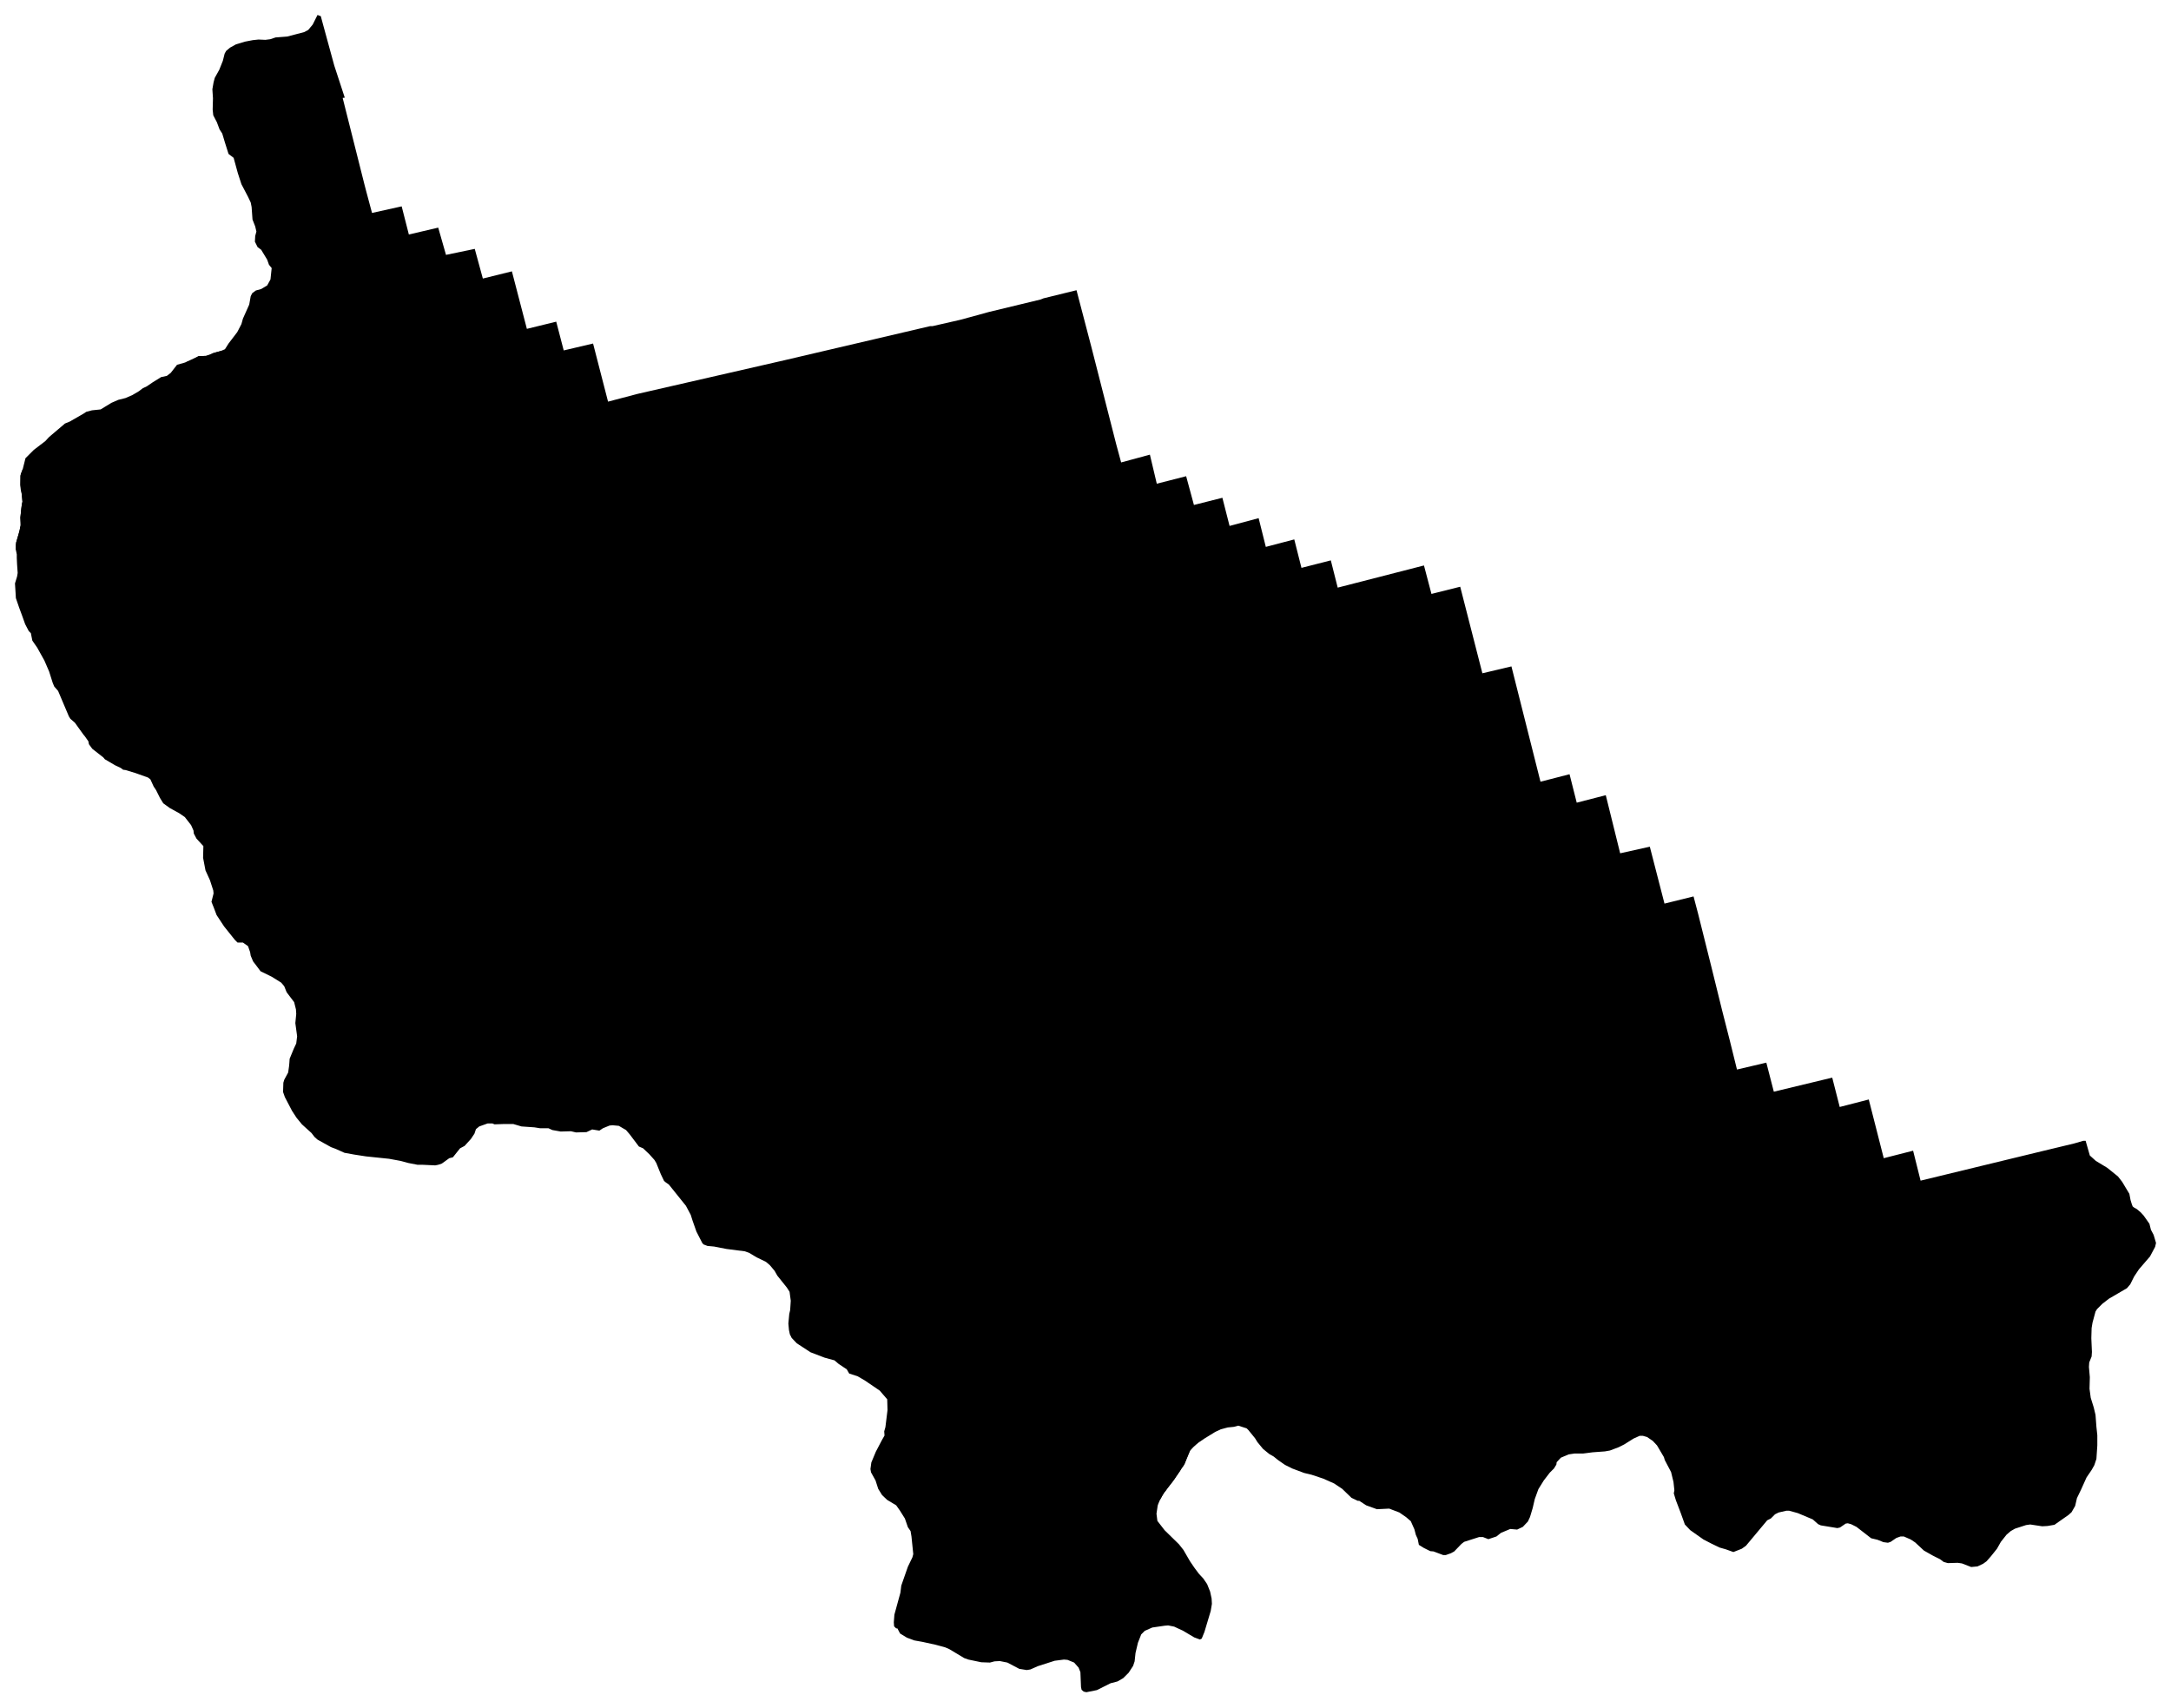
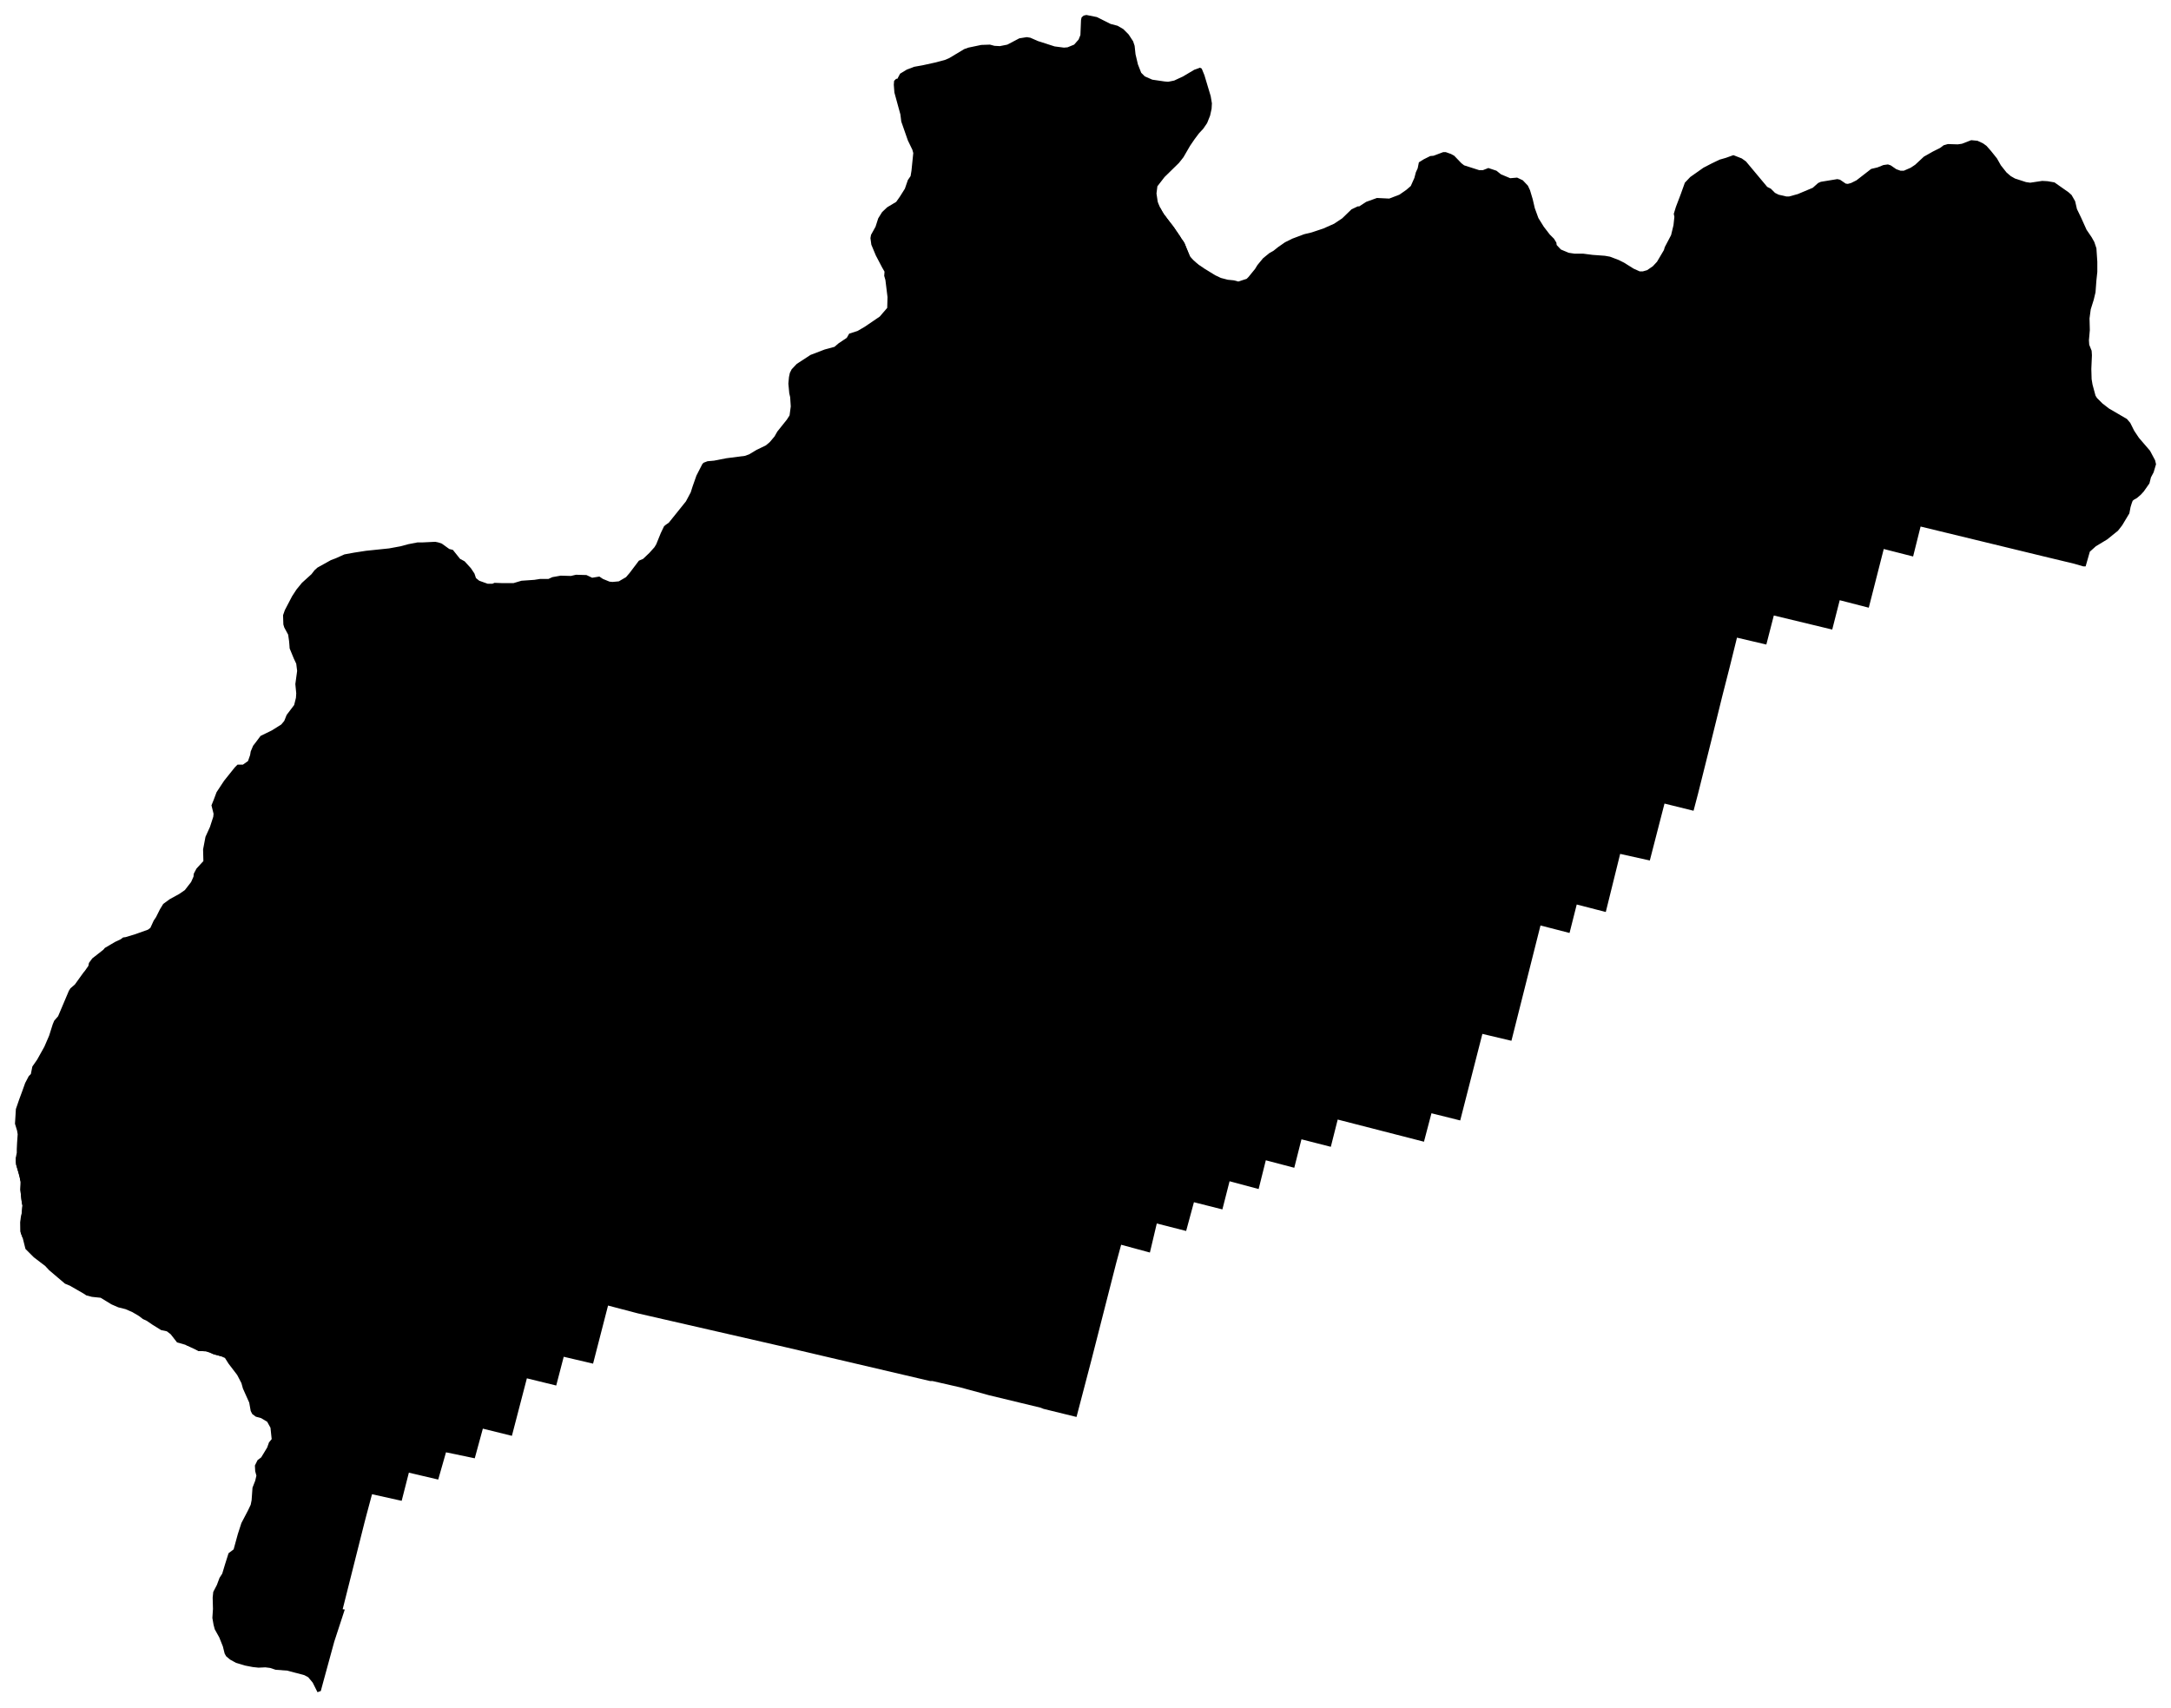
<svg xmlns="http://www.w3.org/2000/svg" viewBox="37.6 15.0 724.8 570.0" aria-label="Douglas County Places Map" role="img">
-   <path class="county-boundary" d="M44.0,217.9L45.0,220.6L46.0,223.4L47.2,225.7L47.9,226.4L48.4,228.9L50.0,231.2L52.4,235.5L54.0,239.2L55.2,243.0L55.7,244.2L57.0,245.7L60.6,254.2L61.1,255.0L62.6,256.3L65.4,260.2L65.9,260.8L67.1,262.5L67.3,263.5L68.4,265.0L72.1,267.9L72.6,268.5L76.0,270.5L77.9,271.4L78.7,272.0L79.5,272.1L82.8,273.1L87.0,274.6L87.8,275.2L88.9,277.6L89.7,278.8L91.0,281.4L92.1,283.2L94.3,284.8L97.4,286.5L99.3,287.8L101.4,290.5L102.2,292.3L102.3,293.3L103.2,295.0L105.5,297.5L105.4,301.4L106.2,305.6L107.7,308.9L108.8,312.3L108.9,313.3L108.2,316.1L109.0,318.1L109.9,320.5L112.4,324.3L116.0,328.8L116.9,329.7L118.7,329.7L120.4,330.9L121.1,332.9L121.3,334.1L122.1,336.0L123.1,337.3L124.6,339.3L128.3,341.1L131.5,343.1L132.5,344.3L133.3,346.3L135.8,349.6L136.4,352.0L136.5,353.5L136.2,356.6L136.8,361.0L136.5,363.4L135.7,365.1L134.3,368.5L134.2,369.9L134.1,371.0L133.8,373.1L132.5,375.5L132.2,376.5L132.1,379.6L132.7,381.3L135.1,385.9L136.6,388.2L138.4,390.4L141.6,393.3L142.6,394.6L143.6,395.5L148.1,398.0L149.7,398.6L152.6,399.9L155.9,400.5L159.8,401.1L167.5,401.9L171.3,402.6L173.9,403.3L177.0,403.9L178.7,403.9L182.9,404.1L183.9,403.9L185.1,403.5L187.6,401.7L188.8,401.4L191.2,398.4L192.7,397.6L194.8,395.3L196.0,393.5L196.5,392.0L197.6,391.1L200.4,390.1L202.0,390.1L202.7,390.4L205.5,390.3L209.0,390.3L211.7,391.1L216.0,391.4L217.9,391.7L220.7,391.7L222.0,392.3L224.8,392.8L228.2,392.7L229.9,393.1L233.4,393.0L235.3,392.1L237.7,392.5L238.9,391.7L241.1,390.8L242.1,390.7L244.2,390.9L246.6,392.3L247.8,393.7L250.9,397.8L252.3,398.4L254.4,400.4L256.1,402.3L256.7,403.3L258.2,407.0L259.3,409.3L259.9,409.8L260.9,410.5L266.6,417.6L268.2,420.6L268.8,422.5L270.1,426.2L272.1,430.1L272.5,430.5L273.8,431.0L276.0,431.2L280.1,432.0L286.3,432.8L287.7,433.3L290.2,434.8L293.3,436.3L294.6,437.4L296.2,439.3L297.1,440.9L300.3,444.9L301.2,446.3L301.6,449.3L301.4,452.4L301.1,453.7L300.8,456.9L301.0,459.1L301.3,460.5L301.9,461.7L303.6,463.5L308.2,466.5L312.9,468.3L316.2,469.2L317.6,470.4L320.3,472.2L321.1,473.6L323.9,474.5L326.3,475.9L331.3,479.3L333.8,482.2L333.9,485.8L333.2,491.5L332.8,492.9L332.9,494.3L332.1,495.7L330.0,499.7L328.5,503.3L328.2,505.5L328.4,506.6L329.9,509.3L330.8,512.1L332.1,514.2L333.8,515.8L336.8,517.6L338.0,519.3L339.7,522.0L340.7,524.9L341.6,526.2L341.9,528.0L342.5,533.9L342.2,535.0L340.7,538.1L338.5,544.4L338.2,546.8L336.2,554.1L336.0,556.7L336.1,558.0L336.8,558.7L337.2,558.7L338.1,560.4L340.4,561.8L342.3,562.5L342.8,562.7L345.6,563.2L349.7,564.1L353.1,565.0L354.5,565.6L359.5,568.6L360.9,569.1L365.2,570.0L368.1,570.1L369.6,569.7L371.4,569.6L373.9,570.1L377.9,572.2L380.4,572.6L381.6,572.4L384.1,571.3L389.7,569.5L392.8,569.1L394.0,569.2L396.2,570.1L397.7,571.8L398.3,573.3L398.5,578.3L398.7,579.2L399.4,579.8L400.3,580.0L403.8,579.3L408.4,577.0L410.7,576.4L412.6,575.3L414.4,573.5L415.9,571.2L416.4,569.7L416.7,566.9L417.5,563.5L418.6,560.7L419.8,559.5L422.3,558.4L426.4,557.8L427.6,557.7L429.6,558.1L432.6,559.5L436.3,561.7L438.2,562.4L438.8,562.1L439.7,559.9L441.8,552.9L442.2,550.5L442.1,548.7L441.6,546.4L440.6,543.9L439.3,542.0L437.9,540.5L436.4,538.5L434.9,536.3L432.7,532.5L431.2,530.6L426.4,525.9L424.0,522.8L423.7,520.4L424.1,517.7L424.3,517.1L424.9,515.7L426.1,513.6L429.8,508.7L431.7,505.9L433.1,503.7L435.0,499.2L436.3,497.8L437.6,496.7L439.4,495.5L443.3,493.1L445.2,492.2L447.5,491.6L449.5,491.4L451.0,491.0L453.8,491.9L454.4,492.5L456.6,495.2L457.4,496.5L459.3,498.8L461.4,500.5L462.8,501.3L464.3,502.5L466.6,504.1L469.0,505.3L473.0,506.8L475.5,507.4L479.4,508.7L483.0,510.3L485.7,512.1L488.8,515.1L490.9,516.1L491.4,516.1L493.7,517.6L497.3,518.9L501.4,518.7L504.8,520.0L507.1,521.6L508.6,522.9L509.8,525.6L510.3,527.5L510.9,528.8L511.3,530.8L512.9,531.8L515.1,532.9L516.2,533.0L519.4,534.2L520.3,534.2L522.0,533.6L523.1,533.0L525.5,530.5L526.4,529.8L531.4,528.2L532.7,528.2L534.5,528.9L537.2,528.0L538.7,526.8L541.8,525.5L544.1,525.7L546.0,524.8L547.7,523.0L548.4,521.5L549.3,518.5L550.0,515.5L551.2,512.2L553.0,509.3L555.0,506.7L556.4,505.3L557.2,504.0L557.3,503.2L558.7,501.7L561.3,500.6L563.3,500.3L566.2,500.3L569.3,499.9L573.4,499.6L575.1,499.3L578.0,498.2L579.8,497.3L583.0,495.3L585.0,494.4L586.1,494.4L587.5,494.8L589.4,496.1L590.8,497.6L593.1,501.5L593.4,502.5L595.5,506.5L596.3,509.8L596.6,512.6L596.4,513.6L597.1,515.9L598.7,520.1L600.1,524.0L601.9,525.9L606.3,529.0L609.0,530.4L611.7,531.7L613.8,532.3L616.3,533.2L619.1,532.1L620.5,531.1L627.6,522.6L628.8,522.0L630.2,520.6L631.4,520.0L634.0,519.4L634.9,519.4L637.8,520.2L642.8,522.3L644.6,523.9L645.5,524.3L651.0,525.2L651.9,525.0L653.8,523.7L654.5,523.6L655.6,523.9L657.4,524.8L662.3,528.6L664.4,529.1L666.4,529.9L667.9,530.1L668.8,529.8L670.7,528.5L672.1,528.0L673.2,528.0L675.5,529.0L677.0,530.0L679.9,532.7L682.9,534.4L685.3,535.6L686.5,536.5L687.9,536.9L691.2,536.8L692.6,537.0L695.7,538.2L697.8,538.0L699.7,537.1L700.8,536.3L702.3,534.6L704.3,532.1L705.6,529.8L707.5,527.4L708.9,526.2L710.3,525.4L714.0,524.2L715.4,524.0L719.4,524.6L721.2,524.5L723.5,524.1L728.2,520.8L729.2,519.9L730.4,517.8L731.0,515.2L732.4,512.3L734.2,508.3L735.9,505.8L736.8,504.2L737.5,502.1L737.8,497.6L737.8,494.2L737.5,491.4L737.2,487.4L736.6,484.9L735.6,481.7L735.2,478.7L735.3,474.8L735.0,471.4L735.1,469.9L735.9,467.9L736.0,466.4L735.8,461.8L735.9,458.4L736.2,456.6L737.2,452.9L737.7,452.1L739.5,450.3L741.7,448.6L747.7,445.1L748.8,443.8L750.1,441.2L751.7,438.8L755.4,434.5L757.1,431.3L757.4,430.0L756.6,427.3L755.7,425.6L755.2,423.6L753.3,420.9L752.3,419.8L751.0,418.7L750.1,418.2L749.6,417.8L749.3,417.0L748.9,415.7L748.5,413.6L746.1,409.6L744.7,407.8L741.1,404.9L737.3,402.6L735.3,400.8L733.9,395.9L733.1,395.9L730.7,396.6L730.0,396.8L719.6,399.3L678.8,409.2L676.3,399.2L666.5,401.7L661.5,382.1L651.8,384.6L649.3,374.8L629.8,379.5L627.3,369.8L617.5,372.1L615.1,362.4L612.6,352.6L608.9,337.6L604.5,320.0L603.0,314.3L593.3,316.7L588.4,297.7L578.5,299.9L573.7,280.5L564.0,283.0L561.6,273.5L551.9,276.0L542.2,237.5L532.5,239.8L525.1,210.9L515.5,213.3L513.0,203.8L484.2,211.2L481.9,202.1L472.1,204.6L469.7,195.1L460.2,197.6L457.8,188.0L448.1,190.6L445.7,181.2L436.2,183.6L433.6,174.0L423.8,176.5L421.5,166.8L411.9,169.4L410.3,163.5L402.0,131.0L397.0,111.9L386.0,114.6L385.0,115.0L367.6,119.2L366.2,119.6L358.1,121.8L348.9,123.9L348.1,123.9L299.4,135.3L250.5,146.5L240.6,149.1L235.6,129.7L225.8,132.0L223.3,122.4L213.5,124.8L208.5,105.6L198.8,108.0L196.1,98.1L186.5,100.1L183.9,91.0L174.1,93.3L171.7,83.9L161.8,86.1L159.9,79.0L159.3,76.7L152.0,47.7L152.7,47.6L149.2,36.9L145.4,23.0L144.7,20.4L143.6,20.0L142.0,23.2L140.5,25.0L139.2,25.7L133.5,27.2L129.6,27.5L127.8,28.1L126.2,28.3L123.9,28.2L122.0,28.4L119.4,28.9L116.4,29.8L114.4,30.9L113.1,32.0L112.6,32.9L112.0,35.3L110.8,38.3L109.3,41.0L108.9,42.5L108.5,44.8L108.7,47.8L108.6,51.6L108.8,53.5L110.0,55.8L110.9,58.2L111.8,59.6L112.7,62.6L113.9,66.4L115.6,67.7L117.0,72.8L118.2,76.5L120.4,80.7L121.3,82.6L121.6,84.1L121.9,88.3L122.8,90.6L123.2,92.3L122.8,93.8L122.7,95.7L123.6,97.5L124.8,98.4L126.8,101.7L127.4,103.4L128.3,104.5L127.9,108.3L126.8,110.3L124.8,111.5L123.0,112.0L121.8,112.9L121.3,113.9L120.8,116.7L118.7,121.4L118.2,123.2L116.8,125.9L113.9,129.7L112.7,131.6L111.3,132.2L109.1,132.8L106.2,133.9L103.9,133.9L100.2,135.7L99.5,136.0L96.7,136.8L94.6,139.5L93.3,140.5L91.4,140.9L88.5,142.7L86.6,144.0L85.3,144.6L84.0,145.6L81.8,146.9L79.5,147.9L77.1,148.5L74.8,149.5L71.2,151.7L68.3,152.0L66.4,152.5L65.5,153.1L61.5,155.4L61.0,155.7L59.3,156.4L54.0,160.9L52.7,162.3L48.9,165.2L46.1,168.0L45.2,171.6L44.5,173.6L44.4,176.9L44.9,180.2L45.1,182.5L44.9,183.4L44.4,187.8L44.5,190.6L43.9,193.0L43.0,196.1L42.9,197.3L42.9,198.6L43.2,200.1L43.2,201.3L43.3,203.4L43.5,206.3L43.3,207.5L42.6,209.8L42.8,213.0L42.9,214.7L44.0,217.9Z" />
+   <path class="county-boundary" d="M44.0,382.1L45.0,379.4L46.0,376.6L47.2,374.3L47.9,373.6L48.4,371.1L50.0,368.8L52.4,364.5L54.0,360.8L55.2,357.0L55.7,355.8L57.0,354.3L60.6,345.8L61.1,345.0L62.6,343.7L65.4,339.8L65.9,339.2L67.1,337.5L67.3,336.5L68.4,335.0L72.1,332.1L72.6,331.5L76.0,329.5L77.9,328.6L78.7,328.0L79.5,327.9L82.8,326.9L87.0,325.4L87.8,324.8L88.9,322.4L89.7,321.2L91.0,318.6L92.1,316.8L94.3,315.2L97.4,313.5L99.3,312.2L101.4,309.5L102.2,307.7L102.3,306.7L103.2,305.0L105.5,302.5L105.4,298.6L106.2,294.4L107.7,291.1L108.8,287.7L108.9,286.7L108.2,283.9L109.0,281.9L109.9,279.5L112.4,275.7L116.0,271.2L116.9,270.3L118.7,270.3L120.4,269.1L121.1,267.1L121.3,265.9L122.1,264.0L123.1,262.7L124.6,260.7L128.3,258.9L131.5,256.9L132.5,255.7L133.3,253.7L135.8,250.4L136.4,248.0L136.5,246.5L136.2,243.4L136.8,239.0L136.5,236.6L135.7,234.9L134.3,231.5L134.2,230.1L134.1,229.0L133.8,226.9L132.5,224.5L132.2,223.5L132.1,220.4L132.7,218.7L135.1,214.1L136.6,211.8L138.4,209.6L141.6,206.7L142.6,205.4L143.6,204.5L148.1,202.0L149.7,201.4L152.6,200.1L155.9,199.5L159.8,198.9L167.5,198.1L171.3,197.4L173.9,196.7L177.0,196.1L178.7,196.1L182.9,195.9L183.9,196.1L185.1,196.5L187.6,198.3L188.8,198.6L191.2,201.6L192.7,202.4L194.8,204.7L196.0,206.5L196.5,208.0L197.6,208.9L200.4,209.9L202.0,209.9L202.7,209.6L205.5,209.7L209.0,209.7L211.7,208.9L216.0,208.6L217.9,208.3L220.7,208.3L222.0,207.7L224.8,207.2L228.2,207.3L229.9,206.9L233.4,207.0L235.3,207.9L237.7,207.5L238.9,208.3L241.1,209.2L242.1,209.3L244.2,209.1L246.6,207.7L247.8,206.3L250.9,202.2L252.3,201.6L254.4,199.6L256.1,197.7L256.7,196.7L258.2,193.0L259.3,190.7L259.9,190.2L260.9,189.5L266.6,182.4L268.2,179.4L268.8,177.5L270.1,173.8L272.1,169.9L272.5,169.5L273.8,169.0L276.0,168.8L280.1,168.0L286.3,167.2L287.7,166.7L290.2,165.2L293.3,163.7L294.6,162.6L296.2,160.7L297.1,159.1L300.3,155.1L301.2,153.7L301.6,150.7L301.4,147.6L301.1,146.3L300.8,143.1L301.0,140.9L301.3,139.5L301.9,138.3L303.6,136.5L308.2,133.5L312.9,131.7L316.2,130.8L317.6,129.6L320.3,127.8L321.1,126.4L323.9,125.5L326.3,124.1L331.3,120.7L333.8,117.8L333.9,114.2L333.2,108.5L332.8,107.1L332.9,105.7L332.1,104.3L330.0,100.3L328.5,96.7L328.2,94.5L328.4,93.4L329.9,90.7L330.8,87.9L332.1,85.8L333.8,84.2L336.8,82.4L338.0,80.7L339.7,78.0L340.7,75.1L341.6,73.8L341.9,72.0L342.5,66.1L342.2,65.0L340.7,61.9L338.5,55.6L338.2,53.2L336.2,45.9L336.0,43.3L336.1,42.0L336.8,41.3L337.2,41.3L338.1,39.6L340.4,38.2L342.3,37.5L342.8,37.3L345.6,36.8L349.7,35.9L353.1,35.0L354.5,34.4L359.5,31.4L360.9,30.9L365.2,30.0L368.1,29.9L369.6,30.3L371.4,30.4L373.9,29.9L377.9,27.8L380.4,27.4L381.6,27.6L384.1,28.7L389.7,30.5L392.8,30.9L394.0,30.8L396.2,29.9L397.7,28.2L398.3,26.7L398.5,21.7L398.7,20.8L399.4,20.2L400.3,20.0L403.8,20.7L408.4,23.0L410.7,23.6L412.6,24.7L414.4,26.5L415.9,28.8L416.4,30.3L416.7,33.1L417.5,36.5L418.6,39.3L419.8,40.5L422.3,41.6L426.4,42.2L427.6,42.3L429.6,41.9L432.6,40.5L436.3,38.3L438.2,37.6L438.8,37.9L439.7,40.1L441.8,47.1L442.2,49.5L442.1,51.3L441.6,53.6L440.6,56.1L439.3,58.0L437.9,59.5L436.4,61.5L434.9,63.7L432.7,67.5L431.2,69.4L426.4,74.1L424.0,77.2L423.7,79.6L424.1,82.3L424.3,82.9L424.9,84.3L426.1,86.4L429.8,91.3L431.7,94.1L433.1,96.3L435.0,100.8L436.3,102.2L437.6,103.3L439.4,104.5L443.3,106.9L445.2,107.8L447.5,108.4L449.5,108.6L451.0,109.0L453.8,108.1L454.4,107.5L456.6,104.8L457.4,103.5L459.3,101.2L461.4,99.5L462.8,98.7L464.3,97.5L466.6,95.9L469.0,94.7L473.0,93.2L475.5,92.6L479.4,91.3L483.0,89.7L485.7,87.9L488.8,84.9L490.9,83.9L491.4,83.9L493.7,82.4L497.3,81.1L501.4,81.3L504.8,80.0L507.1,78.4L508.6,77.1L509.8,74.4L510.3,72.5L510.9,71.2L511.3,69.2L512.9,68.2L515.1,67.1L516.2,67.0L519.4,65.8L520.3,65.8L522.0,66.4L523.1,67.0L525.5,69.5L526.4,70.2L531.4,71.8L532.7,71.8L534.5,71.1L537.2,72.0L538.7,73.2L541.8,74.5L544.1,74.3L546.0,75.2L547.7,77.0L548.4,78.5L549.3,81.5L550.0,84.5L551.2,87.8L553.0,90.7L555.0,93.3L556.4,94.7L557.2,96.0L557.3,96.8L558.7,98.3L561.3,99.4L563.3,99.7L566.2,99.7L569.3,100.1L573.4,100.4L575.1,100.7L578.0,101.8L579.8,102.7L583.0,104.7L585.0,105.6L586.1,105.6L587.5,105.2L589.4,103.9L590.8,102.4L593.1,98.5L593.4,97.5L595.5,93.5L596.3,90.2L596.6,87.4L596.4,86.4L597.1,84.1L598.7,79.9L600.1,76.0L601.9,74.1L606.3,71.0L609.0,69.6L611.7,68.3L613.8,67.7L616.3,66.8L619.1,67.9L620.5,68.9L627.6,77.4L628.8,78.0L630.2,79.4L631.4,80.0L634.0,80.6L634.9,80.6L637.8,79.8L642.8,77.7L644.6,76.1L645.5,75.7L651.0,74.8L651.9,75.0L653.8,76.3L654.5,76.4L655.6,76.1L657.4,75.2L662.3,71.4L664.4,70.9L666.4,70.1L667.9,69.9L668.8,70.2L670.7,71.5L672.1,72.0L673.2,72.0L675.5,71.0L677.0,70.0L679.9,67.3L682.9,65.6L685.3,64.4L686.5,63.5L687.9,63.1L691.2,63.2L692.6,63.0L695.7,61.8L697.8,62.0L699.7,62.9L700.8,63.7L702.3,65.4L704.3,67.9L705.6,70.2L707.5,72.6L708.9,73.8L710.3,74.6L714.0,75.8L715.4,76.0L719.4,75.4L721.2,75.5L723.5,75.9L728.2,79.2L729.2,80.1L730.4,82.2L731.0,84.8L732.4,87.7L734.2,91.7L735.9,94.2L736.8,95.8L737.5,97.9L737.8,102.4L737.8,105.8L737.5,108.6L737.2,112.6L736.6,115.1L735.6,118.3L735.2,121.3L735.3,125.2L735.0,128.6L735.1,130.1L735.9,132.1L736.0,133.6L735.8,138.2L735.9,141.6L736.2,143.4L737.2,147.1L737.7,147.9L739.5,149.7L741.7,151.4L747.7,154.9L748.8,156.2L750.1,158.8L751.7,161.2L755.4,165.5L757.1,168.7L757.4,170.0L756.6,172.7L755.7,174.4L755.2,176.4L753.3,179.1L752.3,180.2L751.0,181.3L750.1,181.8L749.6,182.2L749.3,183.0L748.9,184.3L748.5,186.4L746.1,190.4L744.7,192.2L741.1,195.1L737.3,197.4L735.3,199.2L733.9,204.1L733.1,204.1L730.7,203.4L730.0,203.2L719.6,200.7L678.8,190.8L676.3,200.8L666.5,198.3L661.5,217.9L651.8,215.4L649.3,225.2L629.8,220.5L627.3,230.2L617.5,227.9L615.1,237.6L612.6,247.4L608.9,262.4L604.5,280.0L603.0,285.7L593.3,283.3L588.4,302.3L578.5,300.1L573.7,319.5L564.0,317.0L561.6,326.5L551.9,324.0L542.2,362.5L532.5,360.2L525.1,389.1L515.5,386.7L513.0,396.2L484.2,388.8L481.9,397.9L472.1,395.4L469.7,404.9L460.2,402.4L457.8,412.0L448.1,409.4L445.7,418.8L436.2,416.4L433.6,426.0L423.8,423.5L421.5,433.2L411.9,430.6L410.3,436.5L402.0,469.0L397.0,488.1L386.0,485.4L385.0,485.0L367.6,480.8L366.2,480.4L358.1,478.2L348.9,476.1L348.1,476.1L299.4,464.7L250.5,453.5L240.6,450.9L235.6,470.3L225.8,468.0L223.3,477.6L213.5,475.2L208.5,494.4L198.8,492.0L196.1,501.9L186.5,499.9L183.9,509.0L174.1,506.7L171.7,516.1L161.8,513.9L159.9,521.0L159.3,523.3L152.0,552.3L152.7,552.4L149.2,563.1L145.4,577.0L144.7,579.6L143.6,580.0L142.0,576.8L140.5,575.0L139.2,574.3L133.5,572.8L129.6,572.5L127.8,571.9L126.2,571.7L123.9,571.8L122.0,571.6L119.4,571.1L116.4,570.2L114.4,569.1L113.1,568.0L112.6,567.1L112.0,564.7L110.8,561.7L109.3,559.0L108.9,557.5L108.5,555.2L108.7,552.2L108.6,548.4L108.8,546.5L110.0,544.2L110.9,541.8L111.8,540.4L112.7,537.4L113.9,533.6L115.6,532.3L117.0,527.2L118.2,523.5L120.4,519.3L121.3,517.4L121.6,515.9L121.9,511.7L122.8,509.4L123.2,507.7L122.8,506.2L122.7,504.3L123.6,502.5L124.8,501.6L126.8,498.3L127.4,496.6L128.3,495.5L127.9,491.7L126.8,489.7L124.8,488.5L123.0,488.0L121.8,487.1L121.3,486.1L120.8,483.3L118.7,478.6L118.2,476.8L116.8,474.1L113.9,470.3L112.7,468.4L111.3,467.8L109.1,467.2L106.2,466.1L103.9,466.1L100.2,464.3L99.5,464.0L96.7,463.2L94.6,460.5L93.3,459.5L91.4,459.1L88.5,457.3L86.6,456.0L85.3,455.4L84.0,454.4L81.8,453.1L79.5,452.1L77.1,451.5L74.8,450.5L71.2,448.3L68.3,448.0L66.4,447.5L65.5,446.9L61.5,444.6L61.0,444.3L59.3,443.6L54.0,439.1L52.7,437.7L48.9,434.8L46.1,432.0L45.2,428.4L44.5,426.4L44.4,423.1L44.9,419.8L45.1,417.5L44.9,416.6L44.4,412.2L44.5,409.4L43.9,407.0L43.0,403.9L42.9,402.7L42.9,401.4L43.2,399.9L43.2,398.7L43.3,396.6L43.5,393.7L43.3,392.5L42.6,390.2L42.8,387.0L42.9,385.3L44.0,382.1Z" />
  <g id="places">
-     <path class="place" id="WA-017-mansfield" data-name="Mansfield" data-slug="mansfield" data-type="city" d="M408.6,369.7L408.8,370.6L409.0,371.4L409.3,372.3L409.6,373.5L410.2,373.4L410.8,373.2L411.7,372.9L412.4,372.7L413.0,372.5L413.5,372.4L414.2,372.2L414.9,372.0L415.3,371.9L416.6,371.6L416.0,371.1L415.5,370.7L414.6,367.9L414.4,367.0L411.4,367.8L410.9,367.9L410.4,368.1L409.5,368.3L408.8,368.5L408.3,368.7L408.6,369.7Z" />
-     <path class="place" id="WA-017-waterville" data-name="Waterville" data-slug="waterville" data-type="city" d="M183.7,316.3L186.1,315.6L187.7,315.2L188.6,315.0L191.1,314.8L191.5,316.2L189.9,316.7L191.7,316.8L193.1,316.4L193.8,316.2L193.9,315.5L193.7,314.8L193.5,313.9L193.3,313.1L193.7,312.4L194.3,312.2L194.1,311.1L193.0,311.3L192.3,309.4L192.1,308.7L191.9,307.8L191.6,306.8L189.1,307.1L188.6,307.3L188.0,307.4L186.7,307.7L186.2,307.9L185.7,308.0L185.2,308.1L184.3,308.3L183.3,308.5L182.9,308.0L181.7,308.3L182.1,309.8L182.3,310.7L182.5,311.5L182.8,312.7L183.1,313.9L183.4,315.0L183.7,316.1L183.7,316.3Z" />
-     <path class="place" id="WA-017-east-wenatchee" data-name="East Wenatchee" data-slug="east-wenatchee" data-type="city" d="M42.9,198.6L44.5,198.2L45.3,198.0L45.9,197.8L46.5,197.7L47.2,197.5L48.4,197.2L49.1,197.0L49.6,196.9L50.8,196.6L51.5,197.2L52.0,197.4L52.5,197.6L52.9,197.2L53.6,196.8L54.2,197.0L54.9,196.8L55.4,196.7L55.9,196.3L56.2,195.5L56.4,194.9L56.4,193.9L57.2,193.3L58.5,193.8L59.0,194.0L60.2,194.0L59.8,191.6L59.5,190.7L59.1,189.1L58.8,188.2L58.4,186.3L58.8,186.0L58.5,185.1L58.4,184.2L59.1,184.0L60.4,183.6L61.2,183.4L61.9,183.2L62.6,183.0L62.4,182.1L62.2,180.9L61.9,180.1L61.6,178.8L61.2,177.3L60.9,176.3L60.6,175.1L60.3,173.9L59.8,172.1L59.6,171.2L59.4,170.3L59.1,169.3L58.9,168.5L56.8,169.1L55.3,169.5L54.8,169.6L54.3,169.8L53.8,169.9L53.1,170.1L52.6,170.3L52.3,170.9L52.0,171.3L50.8,171.8L50.0,172.1L49.5,172.3L49.0,172.2L48.5,172.3L47.7,172.6L47.1,172.0L46.7,172.2L45.9,172.0L45.2,171.6L44.6,173.1L44.4,173.9L44.4,174.8L44.4,176.8L44.5,178.3L44.8,179.6L44.9,180.4L45.0,181.5L45.1,182.5L44.9,183.4L44.8,184.1L44.7,184.8L44.5,186.9L44.4,187.8L44.5,189.5L44.5,190.3L44.3,191.1L44.2,191.9L43.9,193.0L43.0,196.1L42.9,196.8L42.9,197.7L42.9,198.5L42.9,198.6Z" />
-     <path class="place" id="WA-017-rock-island" data-name="Rock Island" data-slug="rock-island" data-type="city" d="M100.4,140.1L100.9,141.9L102.0,141.9L102.6,143.1L103.2,144.0L103.4,145.4L104.4,145.2L105.8,144.8L105.9,143.5L106.5,143.4L107.1,143.2L106.9,142.5L108.0,141.7L108.6,141.6L109.3,141.1L110.0,141.0L110.7,141.1L111.6,141.6L112.3,141.4L113.6,141.1L115.0,139.8L115.4,139.1L115.9,138.4L116.3,138.0L116.6,136.5L116.7,135.8L116.9,134.8L116.8,133.7L116.4,133.1L116.1,131.9L115.8,130.7L115.1,131.0L114.5,131.7L114.1,132.3L113.6,132.8L112.9,133.2L112.2,133.8L111.7,133.6L111.3,132.2L110.6,132.4L109.8,132.6L109.1,132.8L108.5,133.0L107.8,133.5L107.0,133.7L106.5,133.8L106.0,133.8L105.1,133.9L104.3,133.9L103.8,134.0L103.2,134.4L102.0,135.0L101.2,135.3L100.2,135.7L99.5,136.0L100.1,136.6L100.5,137.0L101.0,137.5L101.5,138.0L100.7,138.2L100.6,139.0L101.3,138.8L101.5,139.5L100.3,139.8L100.4,140.1Z" />
-     <path class="place" id="WA-017-bridgeport" data-name="Bridgeport" data-slug="bridgeport" data-type="city" d="M422.5,510.5L423.2,510.9L423.7,511.2L424.0,512.1L424.4,512.5L424.4,513.2L424.0,513.6L423.6,513.7L423.7,515.2L423.9,516.0L424.9,515.7L425.6,514.4L426.0,513.8L426.3,513.3L426.8,512.7L427.2,512.1L427.6,511.6L427.9,511.2L428.7,510.2L429.1,509.7L429.6,509.0L430.0,508.4L430.3,507.9L430.7,507.4L431.0,506.9L431.5,506.2L432.0,505.3L432.5,504.7L432.8,504.3L433.1,503.7L433.4,502.9L433.8,501.8L434.1,501.1L434.4,500.2L434.8,499.4L435.6,498.5L436.0,498.1L436.5,497.7L437.0,497.2L437.6,496.7L438.0,496.4L438.4,496.1L438.9,495.8L439.3,495.5L439.2,494.7L439.0,493.7L438.5,494.0L437.8,494.3L437.3,494.5L436.6,495.1L436.0,495.6L435.8,494.6L435.2,494.7L434.3,495.2L433.3,495.8L432.7,496.4L432.3,496.9L432.0,497.3L430.6,498.3L430.2,498.8L429.5,497.0L428.0,497.3L427.1,497.5L427.2,498.2L427.5,499.1L427.7,499.9L426.7,500.2L425.3,500.5L425.5,501.5L425.7,502.4L424.8,503.2L423.4,503.6L423.8,504.8L424.0,505.6L424.2,506.5L424.7,508.4L423.7,508.7L423.2,508.8L422.2,509.1L422.5,510.5Z" />
+     <path class="place" id="WA-017-mansfield" data-name="Mansfield" data-slug="mansfield" data-type="city" d="M408.6,230.3L408.8,229.4L409.0,228.6L409.3,227.7L409.6,226.5L410.2,226.6L410.8,226.8L411.7,227.1L412.4,227.3L413.0,227.5L413.5,227.6L414.2,227.8L414.9,228.0L415.3,228.1L416.6,228.4L416.0,228.9L415.5,229.3L414.6,232.1L414.4,233.0L411.4,232.2L410.9,232.1L410.4,231.9L409.5,231.7L408.8,231.5L408.3,231.3L408.6,230.3Z" />
+     <path class="place" id="WA-017-waterville" data-name="Waterville" data-slug="waterville" data-type="city" d="M183.7,283.7L186.1,284.4L187.7,284.8L188.6,285.0L191.1,285.2L191.5,283.8L189.9,283.3L191.7,283.2L193.1,283.6L193.8,283.8L193.9,284.5L193.7,285.2L193.5,286.1L193.3,286.9L193.7,287.6L194.3,287.8L194.1,288.9L193.0,288.7L192.3,290.6L192.1,291.3L191.9,292.2L191.6,293.2L189.1,292.9L188.6,292.7L188.0,292.6L186.7,292.3L186.2,292.1L185.7,292.0L185.2,291.9L184.3,291.7L183.3,291.5L182.9,292.0L181.7,291.7L182.1,290.2L182.3,289.3L182.5,288.5L182.8,287.3L183.1,286.1L183.4,285.0L183.7,283.9L183.7,283.7Z" />
+     <path class="place" id="WA-017-east-wenatchee" data-name="East Wenatchee" data-slug="east-wenatchee" data-type="city" d="M42.9,401.4L44.5,401.8L45.3,402.0L45.9,402.2L46.5,402.3L47.2,402.5L48.4,402.8L49.1,403.0L49.6,403.1L50.8,403.4L51.5,402.8L52.0,402.6L52.5,402.4L52.9,402.8L53.6,403.2L54.2,403.0L54.9,403.2L55.4,403.3L55.9,403.7L56.2,404.5L56.4,405.1L56.4,406.1L57.2,406.7L58.5,406.2L59.0,406.0L60.2,406.0L59.8,408.4L59.5,409.3L59.1,410.9L58.8,411.8L58.4,413.7L58.8,414.0L58.5,414.9L58.4,415.8L59.1,416.0L60.4,416.4L61.2,416.6L61.9,416.8L62.6,417.0L62.4,417.9L62.2,419.1L61.9,419.9L61.6,421.2L61.2,422.7L60.9,423.7L60.6,424.9L60.3,426.1L59.8,427.9L59.6,428.8L59.4,429.7L59.1,430.7L58.9,431.5L56.8,430.9L55.3,430.5L54.8,430.4L54.3,430.2L53.8,430.1L53.1,429.9L52.6,429.7L52.3,429.1L52.0,428.7L50.8,428.2L50.0,427.9L49.5,427.7L49.0,427.8L48.5,427.7L47.7,427.4L47.1,428.0L46.7,427.8L45.9,428.0L45.2,428.4L44.6,426.9L44.4,426.1L44.4,425.2L44.4,423.2L44.5,421.7L44.8,420.4L44.9,419.6L45.0,418.5L45.1,417.5L44.9,416.6L44.8,415.9L44.7,415.2L44.5,413.1L44.4,412.2L44.5,410.5L44.5,409.7L44.3,408.9L44.2,408.1L43.9,407.0L43.0,403.9L42.9,403.2L42.9,402.3L42.9,401.5L42.9,401.4Z" />
+     <path class="place" id="WA-017-rock-island" data-name="Rock Island" data-slug="rock-island" data-type="city" d="M100.4,459.9L100.9,458.1L102.0,458.1L102.6,456.9L103.2,456.0L103.4,454.6L104.4,454.8L105.8,455.2L105.9,456.5L106.5,456.6L107.1,456.8L106.9,457.5L108.0,458.3L108.6,458.4L109.3,458.9L110.0,459.0L110.7,458.9L111.6,458.4L112.3,458.6L113.6,458.9L115.0,460.2L115.4,460.9L115.9,461.6L116.3,462.0L116.6,463.5L116.7,464.2L116.9,465.2L116.8,466.3L116.4,466.9L116.1,468.1L115.8,469.3L115.1,469.0L114.5,468.3L114.1,467.7L113.6,467.2L112.9,466.8L112.2,466.2L111.7,466.4L111.3,467.8L110.6,467.6L109.8,467.4L109.1,467.2L108.5,467.0L107.8,466.5L107.0,466.3L106.5,466.2L106.0,466.2L105.1,466.1L104.3,466.1L103.8,466.0L103.2,465.6L102.0,465.0L101.2,464.7L100.2,464.3L99.5,464.0L100.1,463.4L100.5,463.0L101.0,462.5L101.5,462.0L100.7,461.8L100.6,461.0L101.3,461.2L101.5,460.5L100.3,460.2L100.4,459.9Z" />
+     <path class="place" id="WA-017-bridgeport" data-name="Bridgeport" data-slug="bridgeport" data-type="city" d="M422.5,89.5L423.2,89.1L423.7,88.8L424.0,87.9L424.4,87.5L424.4,86.8L424.0,86.4L423.6,86.3L423.7,84.8L423.9,84.0L424.9,84.3L425.6,85.6L426.0,86.2L426.3,86.7L426.8,87.3L427.2,87.9L427.6,88.4L427.9,88.8L428.7,89.8L429.1,90.3L429.6,91.0L430.0,91.6L430.3,92.1L430.7,92.6L431.0,93.1L431.5,93.8L432.0,94.7L432.5,95.3L432.8,95.7L433.1,96.3L433.4,97.1L433.8,98.2L434.1,98.9L434.4,99.8L434.8,100.6L435.6,101.5L436.0,101.9L436.5,102.3L437.0,102.8L437.6,103.3L438.0,103.6L438.4,103.9L438.9,104.2L439.3,104.5L439.2,105.3L439.0,106.3L438.5,106.0L437.8,105.7L437.3,105.5L436.6,104.9L436.0,104.4L435.8,105.4L435.2,105.3L434.3,104.8L433.3,104.2L432.7,103.6L432.3,103.1L432.0,102.7L430.6,101.7L430.2,101.2L429.5,103.0L428.0,102.7L427.1,102.5L427.2,101.8L427.5,100.9L427.7,100.1L426.7,99.8L425.3,99.5L425.5,98.5L425.7,97.6L424.8,96.8L423.4,96.4L423.8,95.2L424.0,94.4L424.2,93.5L424.7,91.6L423.7,91.3L423.2,91.2L422.2,90.9L422.5,89.5Z" />
  </g>
</svg>
